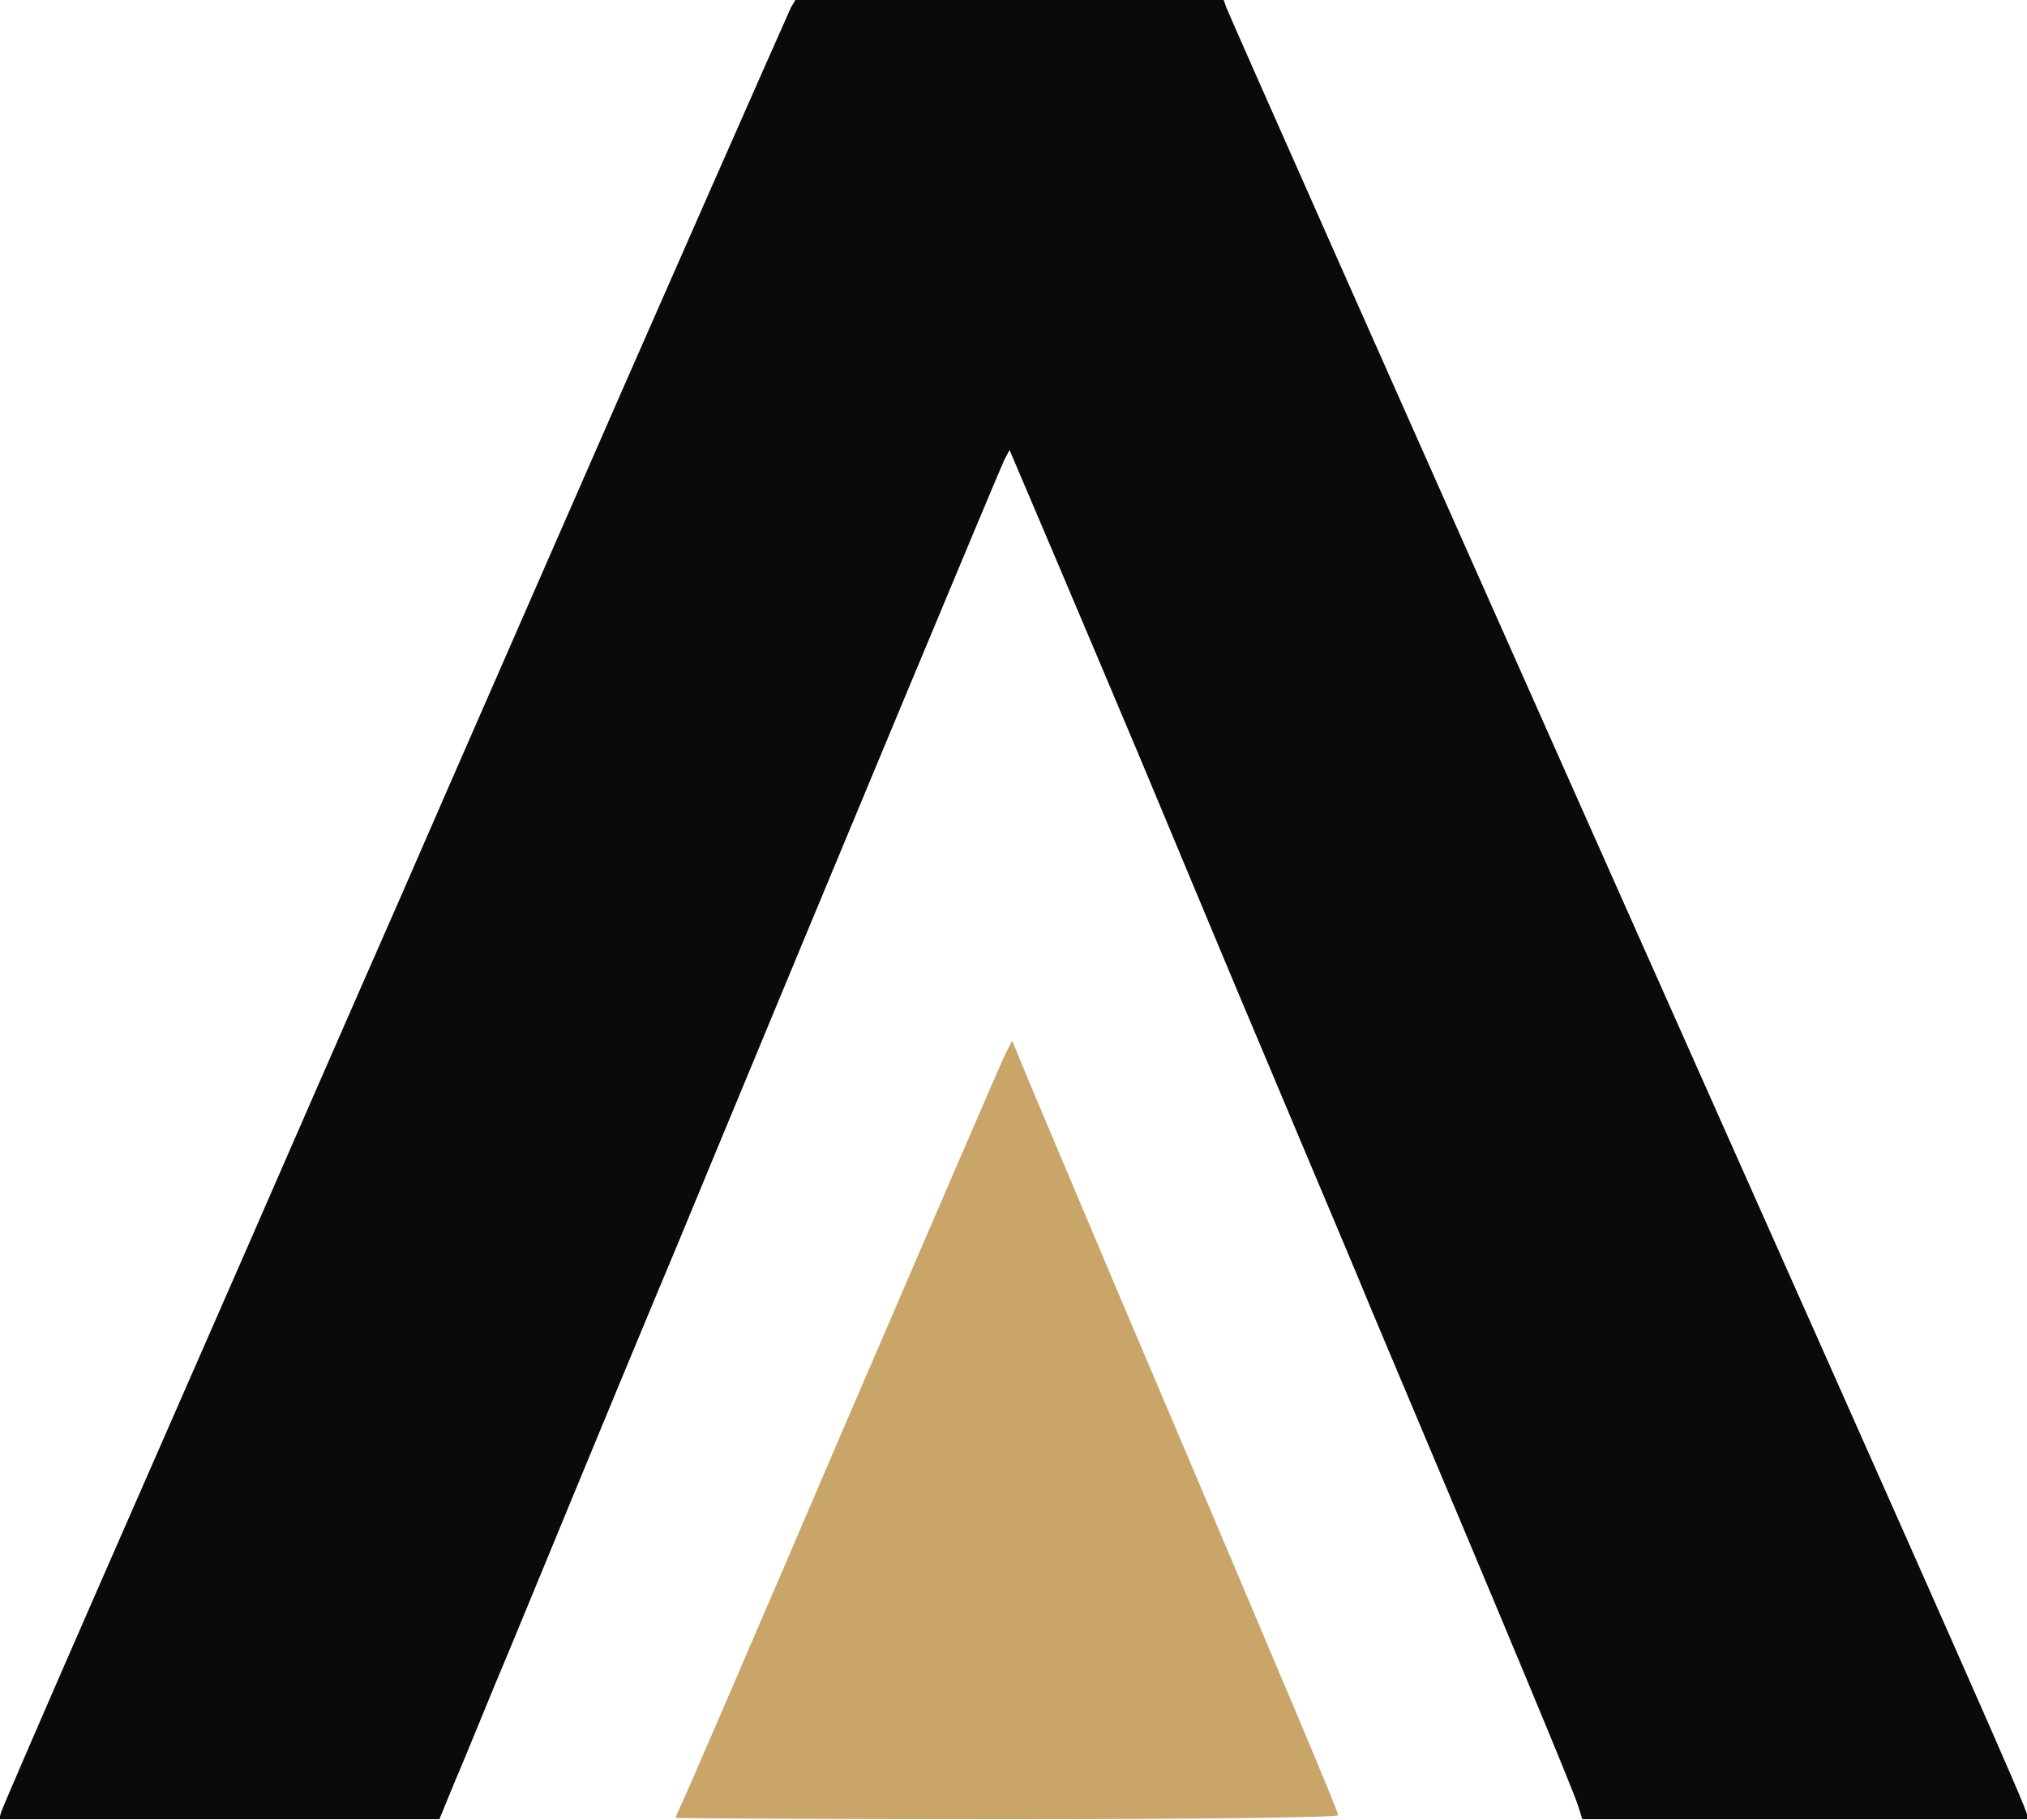
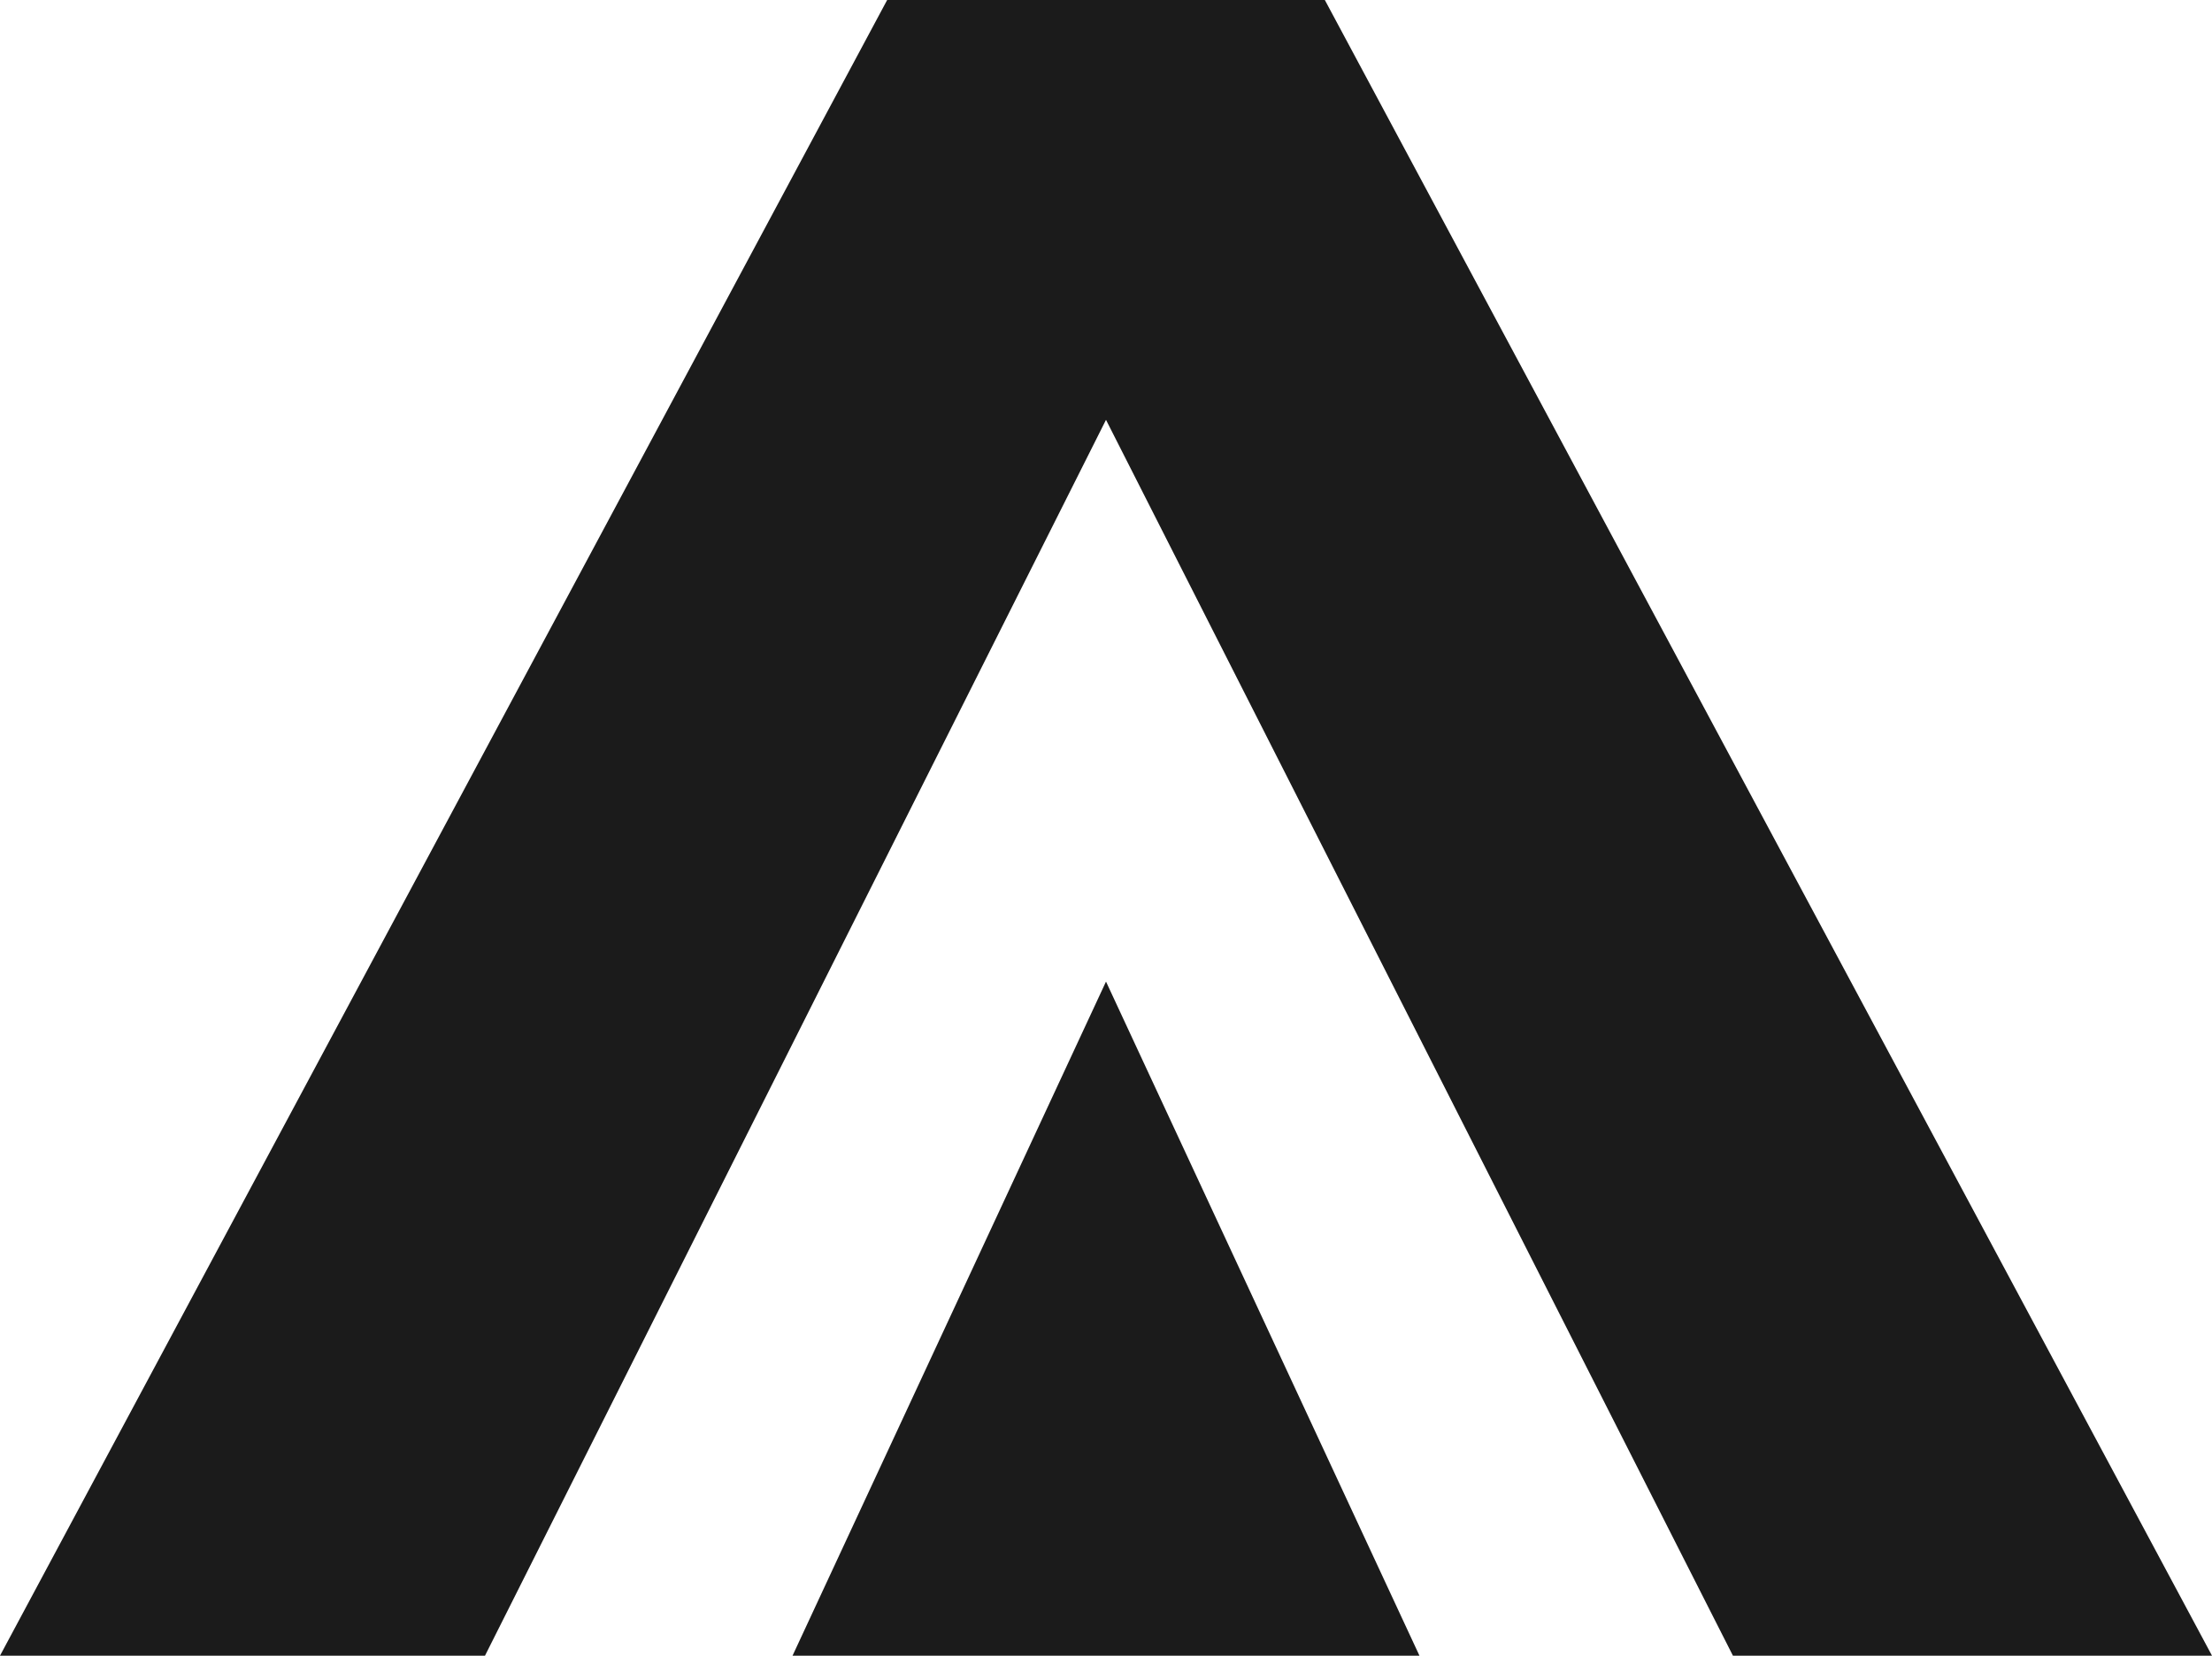
- <svg xmlns="http://www.w3.org/2000/svg" viewBox="0 0 459 412" role="img" aria-label="Archic mark">
-   <g transform="translate(0,412) scale(0.1,-0.1)" fill="#0A0A0B" stroke="none">
-     <path d="M1791 4103 c-8 -17 -337 -762 -549 -1248 -55 -126 -205 -468 -332 -760 -128 -291 -285 -651 -350 -800 -65 -148 -216 -493 -335 -765 -119 -272 -219 -503 -222 -513 l-5 -17 498 0 499 0 32 78 c18 42 61 147 96 232 36 85 117 283 182 440 65 157 141 341 170 410 29 69 89 213 133 320 270 652 656 1578 666 1598 l12 23 114 -268 c62 -147 145 -342 183 -433 129 -309 219 -525 272 -650 29 -69 83 -197 120 -285 37 -88 96 -227 130 -310 316 -749 453 -1079 468 -1123 l10 -32 504 0 503 0 0 10 c0 13 -134 316 -933 2110 -502 1128 -873 1964 -880 1983 l-6 17 -485 0 -485 0 -10 -17z" />
-   </g>
-   <g transform="translate(0,412) scale(0.1,-0.1)" fill="#C9A56A" stroke="none">
-     <path d="M2277 1734 c-8 -16 -173 -398 -367 -849 -193 -451 -358 -833 -366 -849 -8 -16 -14 -31 -14 -33 0 -1 338 -3 750 -3 445 0 750 4 750 9 0 9 -92 228 -497 1181 -85 201 -174 412 -198 469 l-43 104 -15 -29z" />
-   </g>
+ <svg xmlns="http://www.w3.org/2000/svg" viewBox="0 0 374 280" role="img" aria-label="Archic">
+   <path fill="#1B1B1B" d="M0 280 82 280 187 71 293 280 374 280 224 0 150 0Z M187 166 134 280 240 280Z" />
</svg>
